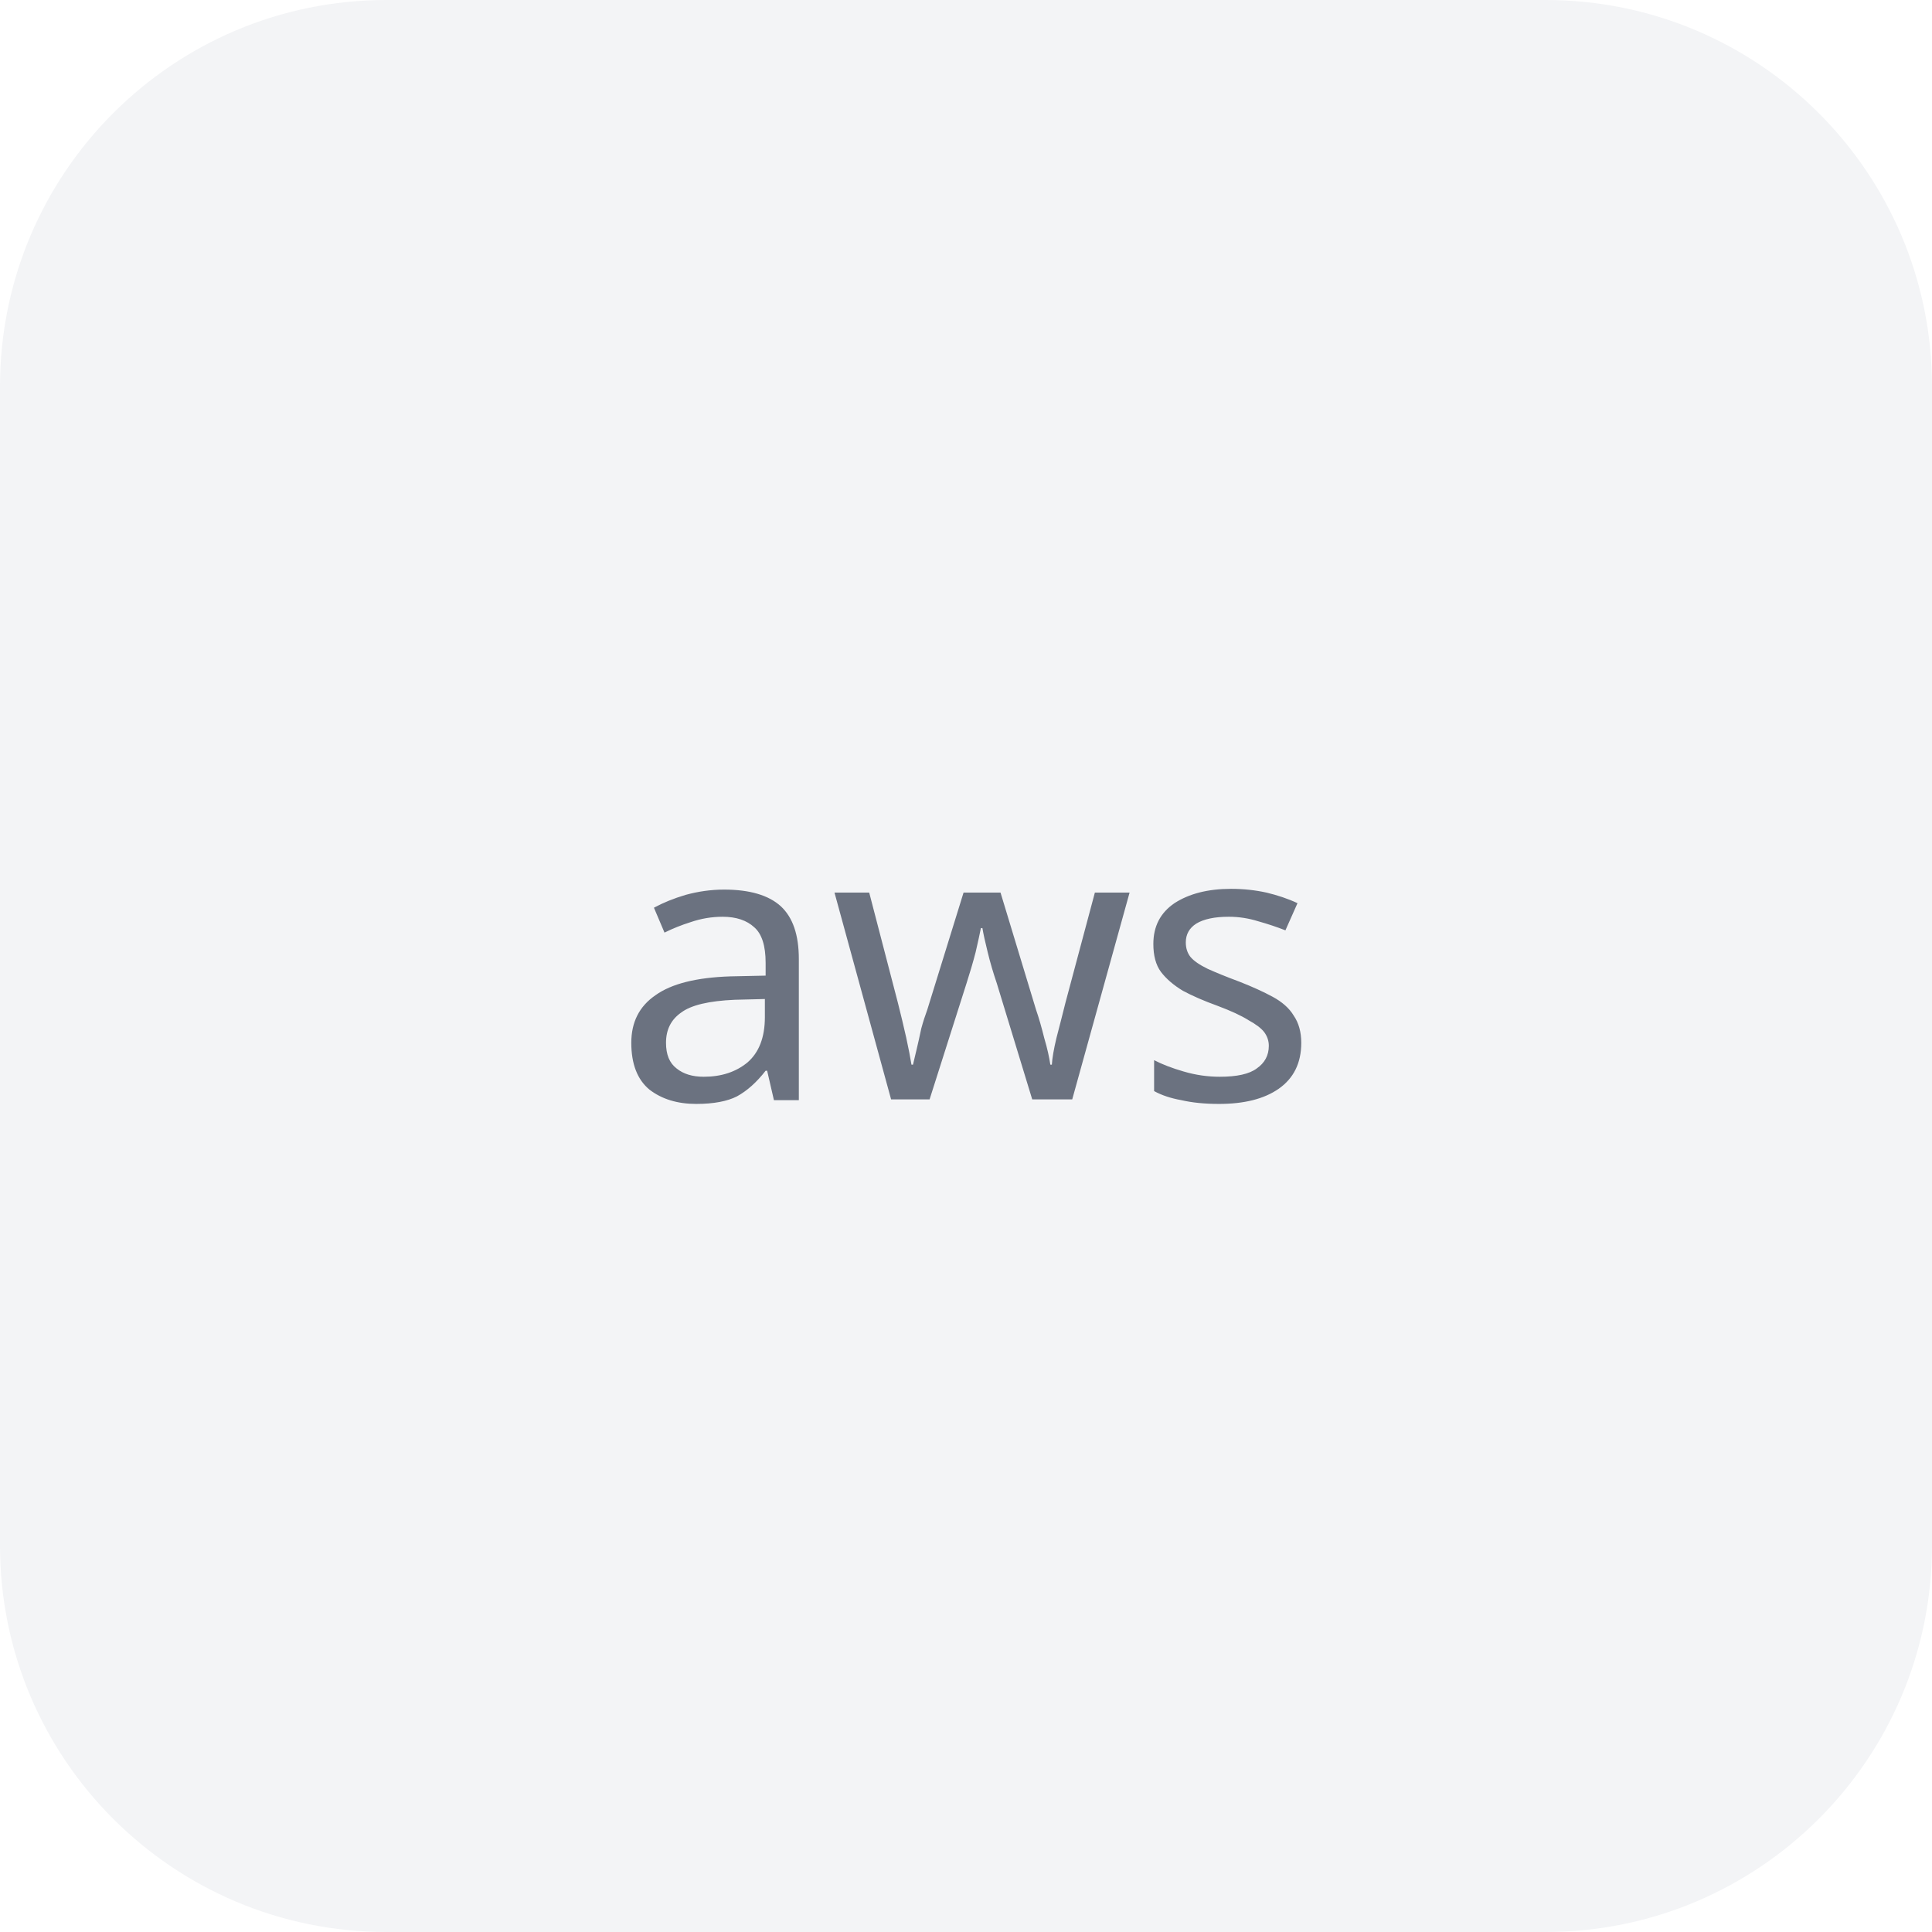
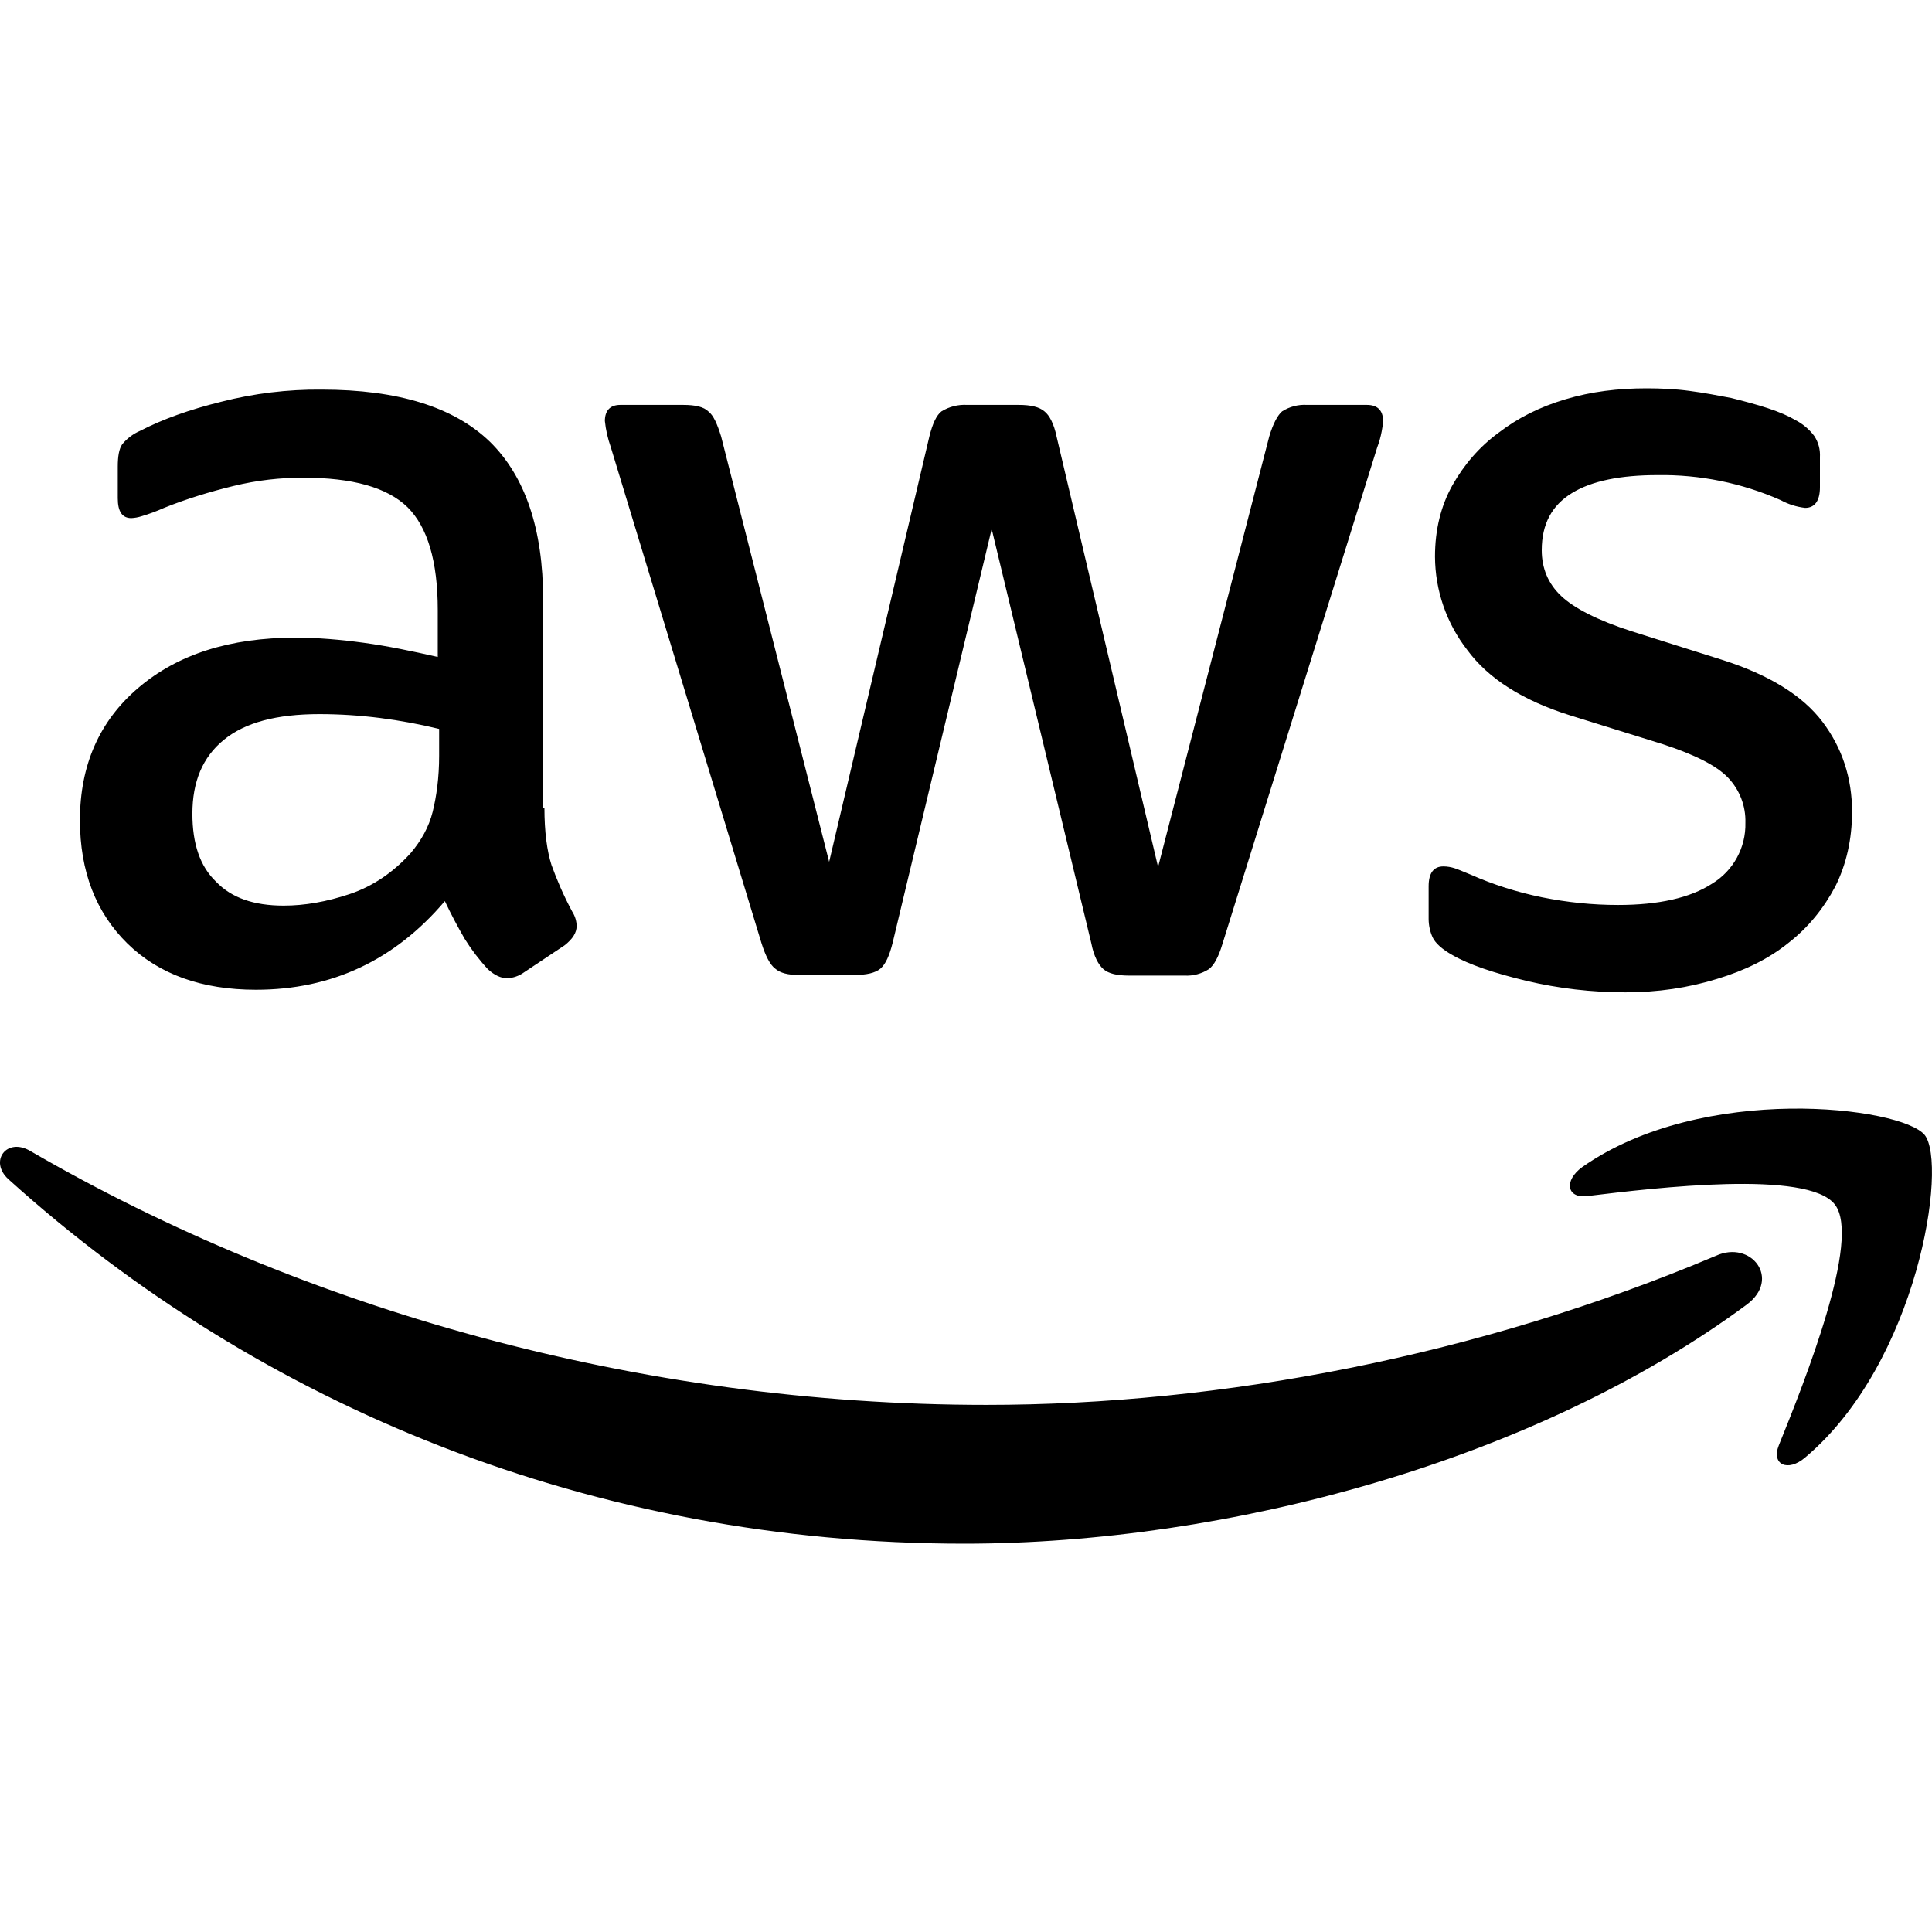
- <svg xmlns="http://www.w3.org/2000/svg" width="40" height="40" viewBox="0 0 40 40">
-   <rect width="40" height="40" rx="8" fill="#f3f4f6" />
-   <text x="50%" y="50%" font-family="sans-serif" font-size="8" fill="#6b7280" text-anchor="middle" dominant-baseline="middle">aws</text>
+ <svg xmlns="http://www.w3.org/2000/svg" role="img" viewBox="0 0 24 24">
+   <path d="M6.763 10.036c0 .296.032.535.088.71.064.176.144.368.256.576.04.063.056.127.056.183 0 .08-.048.16-.152.24l-.503.335a.383.383 0 0 1-.208.072c-.08 0-.16-.04-.239-.112a2.47 2.47 0 0 1-.287-.375 6.18 6.18 0 0 1-.248-.471c-.622.734-1.405 1.101-2.347 1.101-.67 0-1.205-.191-1.596-.574-.391-.384-.59-.894-.59-1.533 0-.678.239-1.23.726-1.644.487-.415 1.133-.623 1.955-.623.272 0 .551.024.846.064.296.04.6.104.918.176v-.583c0-.607-.127-1.03-.375-1.277-.255-.248-.686-.367-1.3-.367-.28 0-.568.031-.863.103-.295.072-.583.16-.862.272a2.287 2.287 0 0 1-.28.104.488.488 0 0 1-.127.023c-.112 0-.168-.08-.168-.247v-.391c0-.128.016-.224.056-.28a.597.597 0 0 1 .224-.167c.279-.144.614-.264 1.005-.36a4.84 4.84 0 0 1 1.246-.151c.95 0 1.644.216 2.091.647.439.43.662 1.085.662 1.963v2.586zm-3.24 1.214c.263 0 .534-.048.822-.144.287-.096.543-.271.758-.51.128-.152.224-.32.272-.512.047-.191.08-.423.08-.694v-.335a6.66 6.66 0 0 0-.735-.136 6.02 6.02 0 0 0-.75-.048c-.535 0-.926.104-1.19.32-.263.215-.39.518-.39.917 0 .375.095.655.295.846.191.2.47.296.838.296zm6.41.862c-.144 0-.24-.024-.304-.08-.064-.048-.12-.16-.168-.311L7.586 5.55a1.398 1.398 0 0 1-.072-.32c0-.128.064-.2.191-.2h.783c.151 0 .255.025.31.08.065.048.113.16.16.312l1.342 5.284 1.245-5.284c.04-.16.088-.264.151-.312a.549.549 0 0 1 .32-.08h.638c.152 0 .256.025.32.08.063.048.12.16.151.312l1.261 5.348 1.381-5.348c.048-.16.104-.264.16-.312a.52.52 0 0 1 .311-.08h.743c.127 0 .2.065.2.2 0 .04-.009.08-.017.128a1.137 1.137 0 0 1-.056.2l-1.923 6.17c-.048.16-.104.263-.168.311a.51.51 0 0 1-.303.08h-.687c-.151 0-.255-.024-.32-.08-.063-.056-.119-.16-.15-.32l-1.238-5.148-1.23 5.14c-.04.16-.087.264-.15.32-.065.056-.177.08-.32.08zm10.256.215c-.415 0-.83-.048-1.229-.143-.399-.096-.71-.2-.918-.32-.128-.071-.215-.151-.247-.223a.563.563 0 0 1-.048-.224v-.407c0-.167.064-.247.183-.247.048 0 .096.008.144.024.048.016.12.048.2.08.271.12.566.215.878.279.319.064.63.096.95.096.502 0 .894-.088 1.165-.264a.86.86 0 0 0 .415-.758.777.777 0 0 0-.215-.559c-.144-.151-.416-.287-.807-.415l-1.157-.36c-.583-.183-1.014-.454-1.277-.813a1.902 1.902 0 0 1-.4-1.158c0-.335.073-.63.216-.886.144-.255.335-.479.575-.654.24-.184.51-.32.83-.415.32-.096.655-.136 1.006-.136.175 0 .359.008.535.032.183.024.35.056.518.088.16.04.312.08.455.127.144.048.256.096.336.144a.69.69 0 0 1 .24.2.43.43 0 0 1 .071.263v.375c0 .168-.064.256-.184.256a.83.83 0 0 1-.303-.096 3.652 3.652 0 0 0-1.532-.311c-.455 0-.815.071-1.062.223-.248.152-.375.383-.375.71 0 .224.08.416.24.567.159.152.454.304.877.44l1.134.358c.574.184.99.44 1.237.767.247.327.367.702.367 1.117 0 .343-.072.655-.207.926-.144.272-.336.511-.583.703-.248.2-.543.343-.886.447-.36.111-.734.167-1.142.167zM21.698 16.207c-2.626 1.94-6.442 2.969-9.722 2.969-4.598 0-8.74-1.7-11.87-4.526-.247-.223-.024-.527.272-.351 3.384 1.963 7.559 3.153 11.877 3.153 2.914 0 6.114-.607 9.06-1.852.439-.2.814.287.383.607zM22.792 14.961c-.336-.43-2.22-.207-3.074-.103-.255.032-.295-.192-.063-.36 1.5-1.053 3.967-.75 4.254-.399.287.36-.08 2.826-1.485 4.007-.215.184-.423.088-.327-.151.32-.79 1.03-2.57.695-2.994z" />
</svg>
